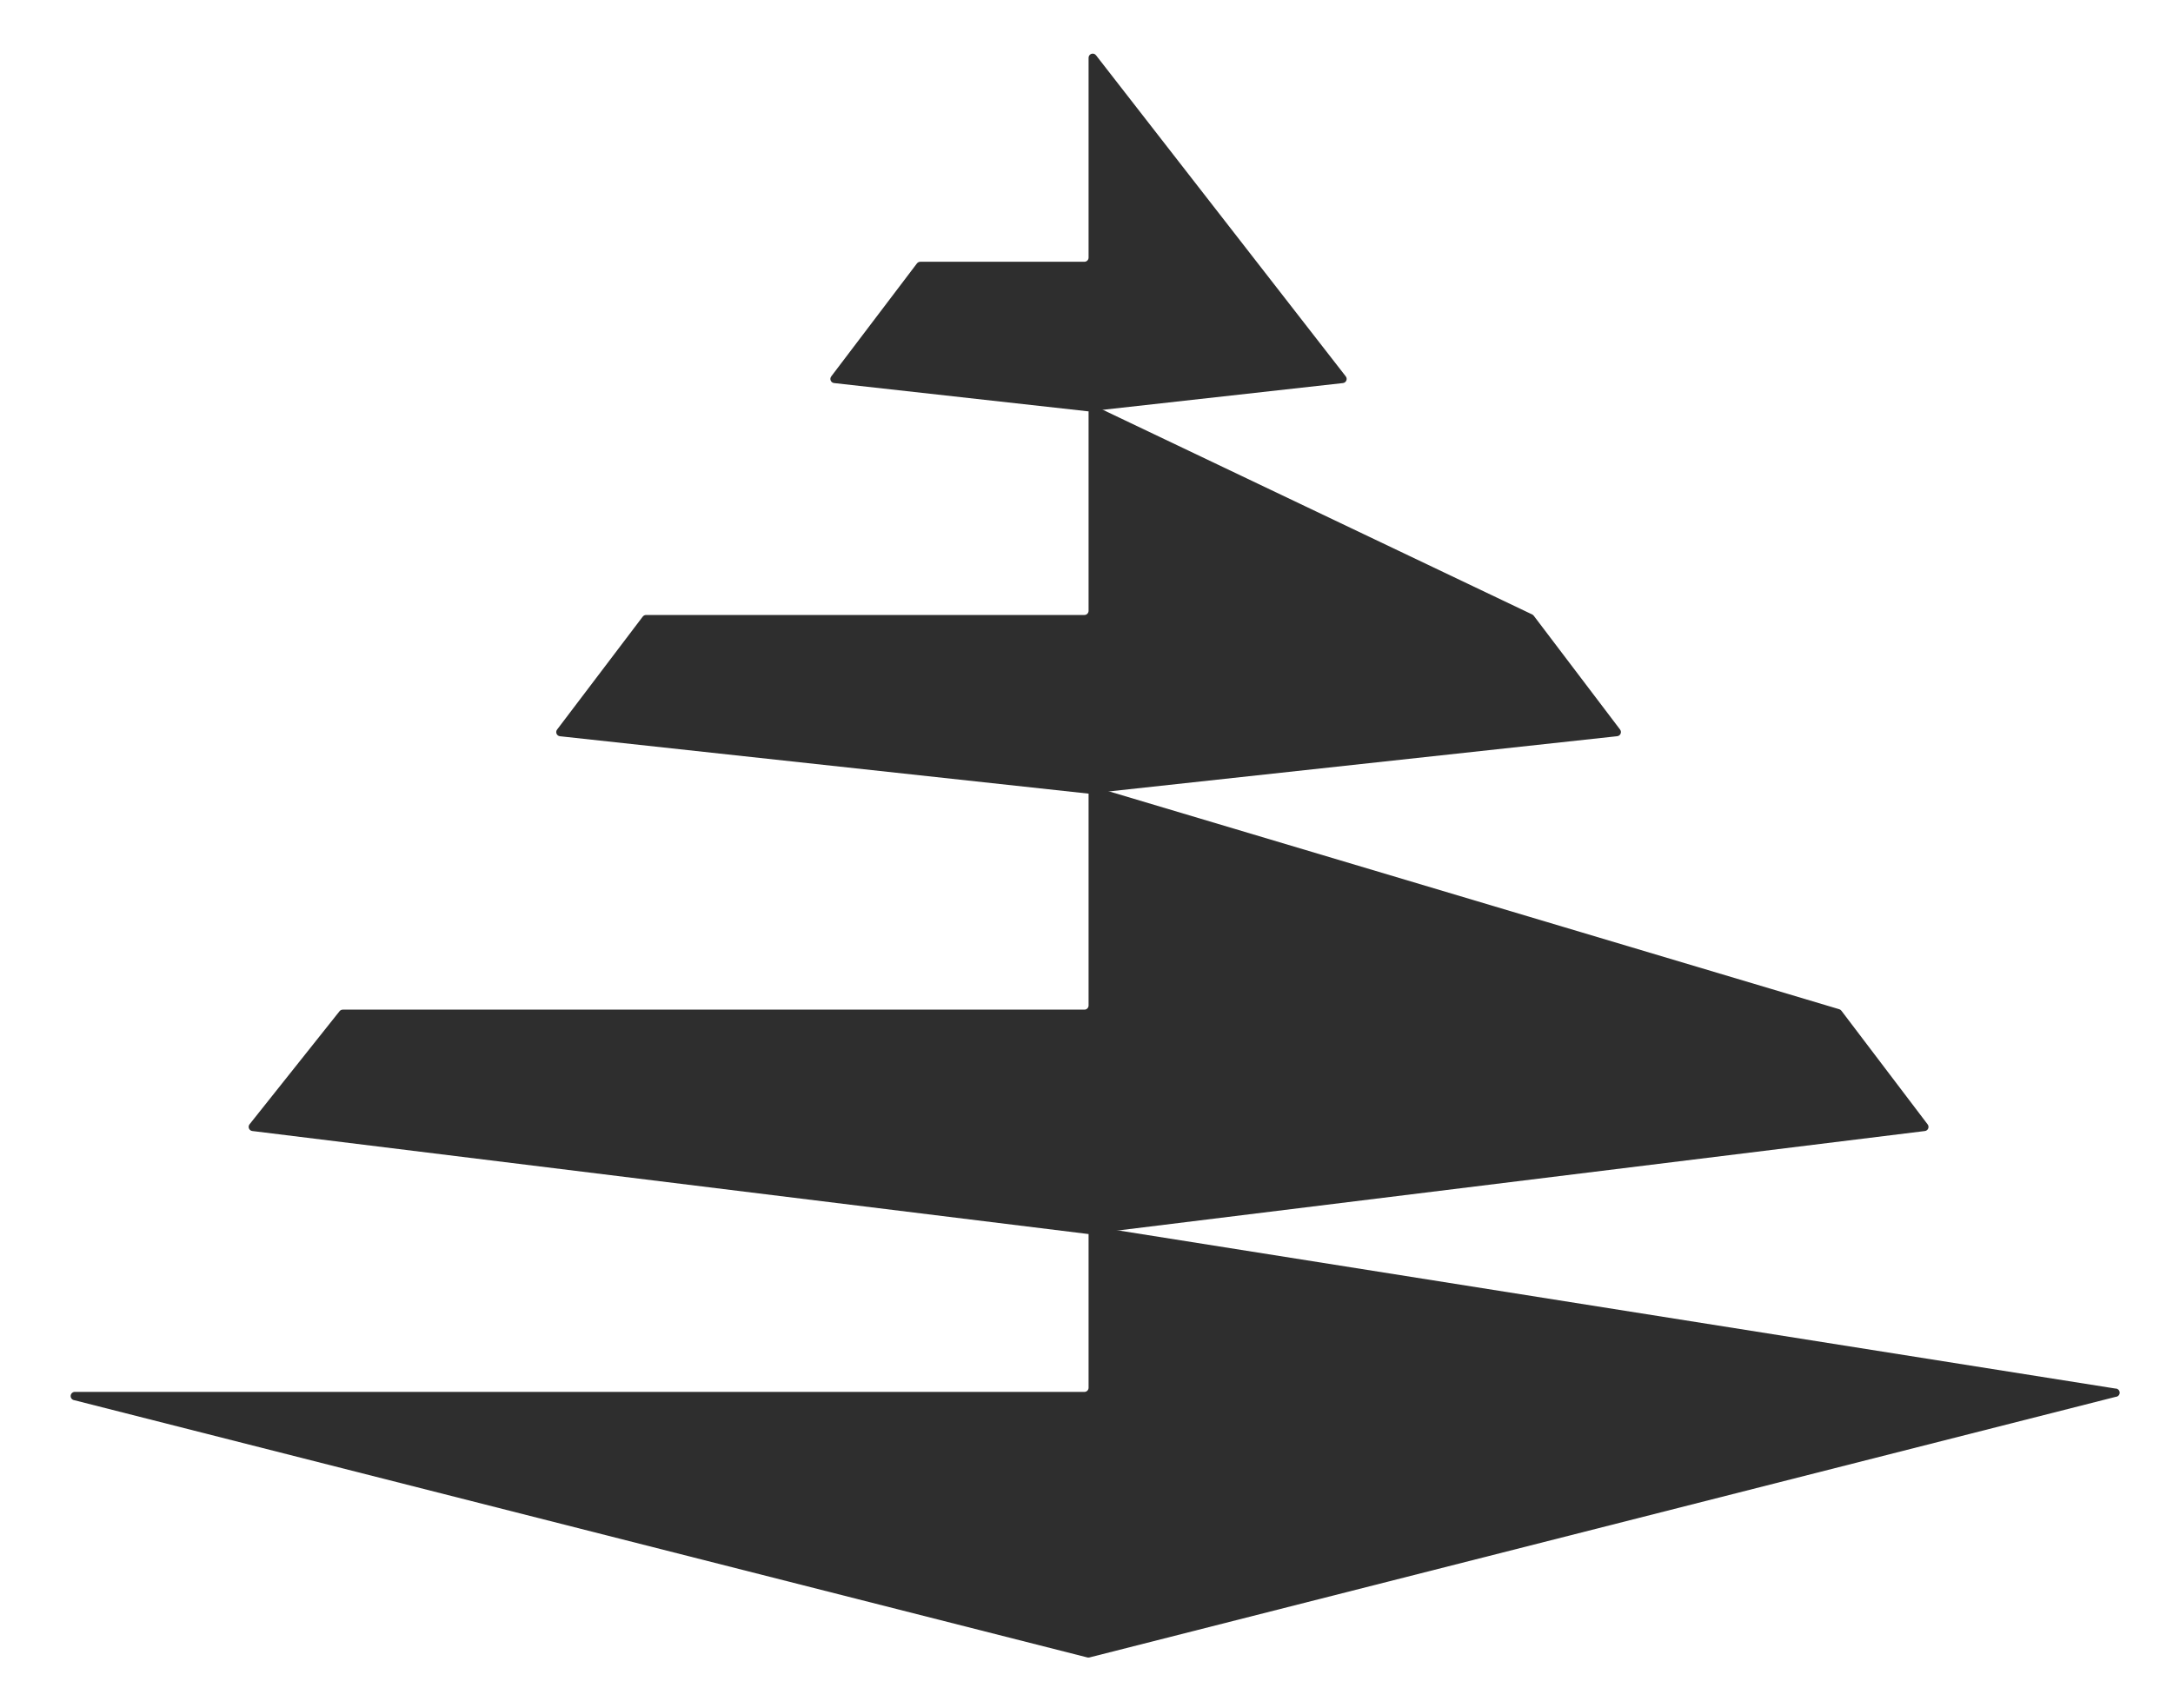
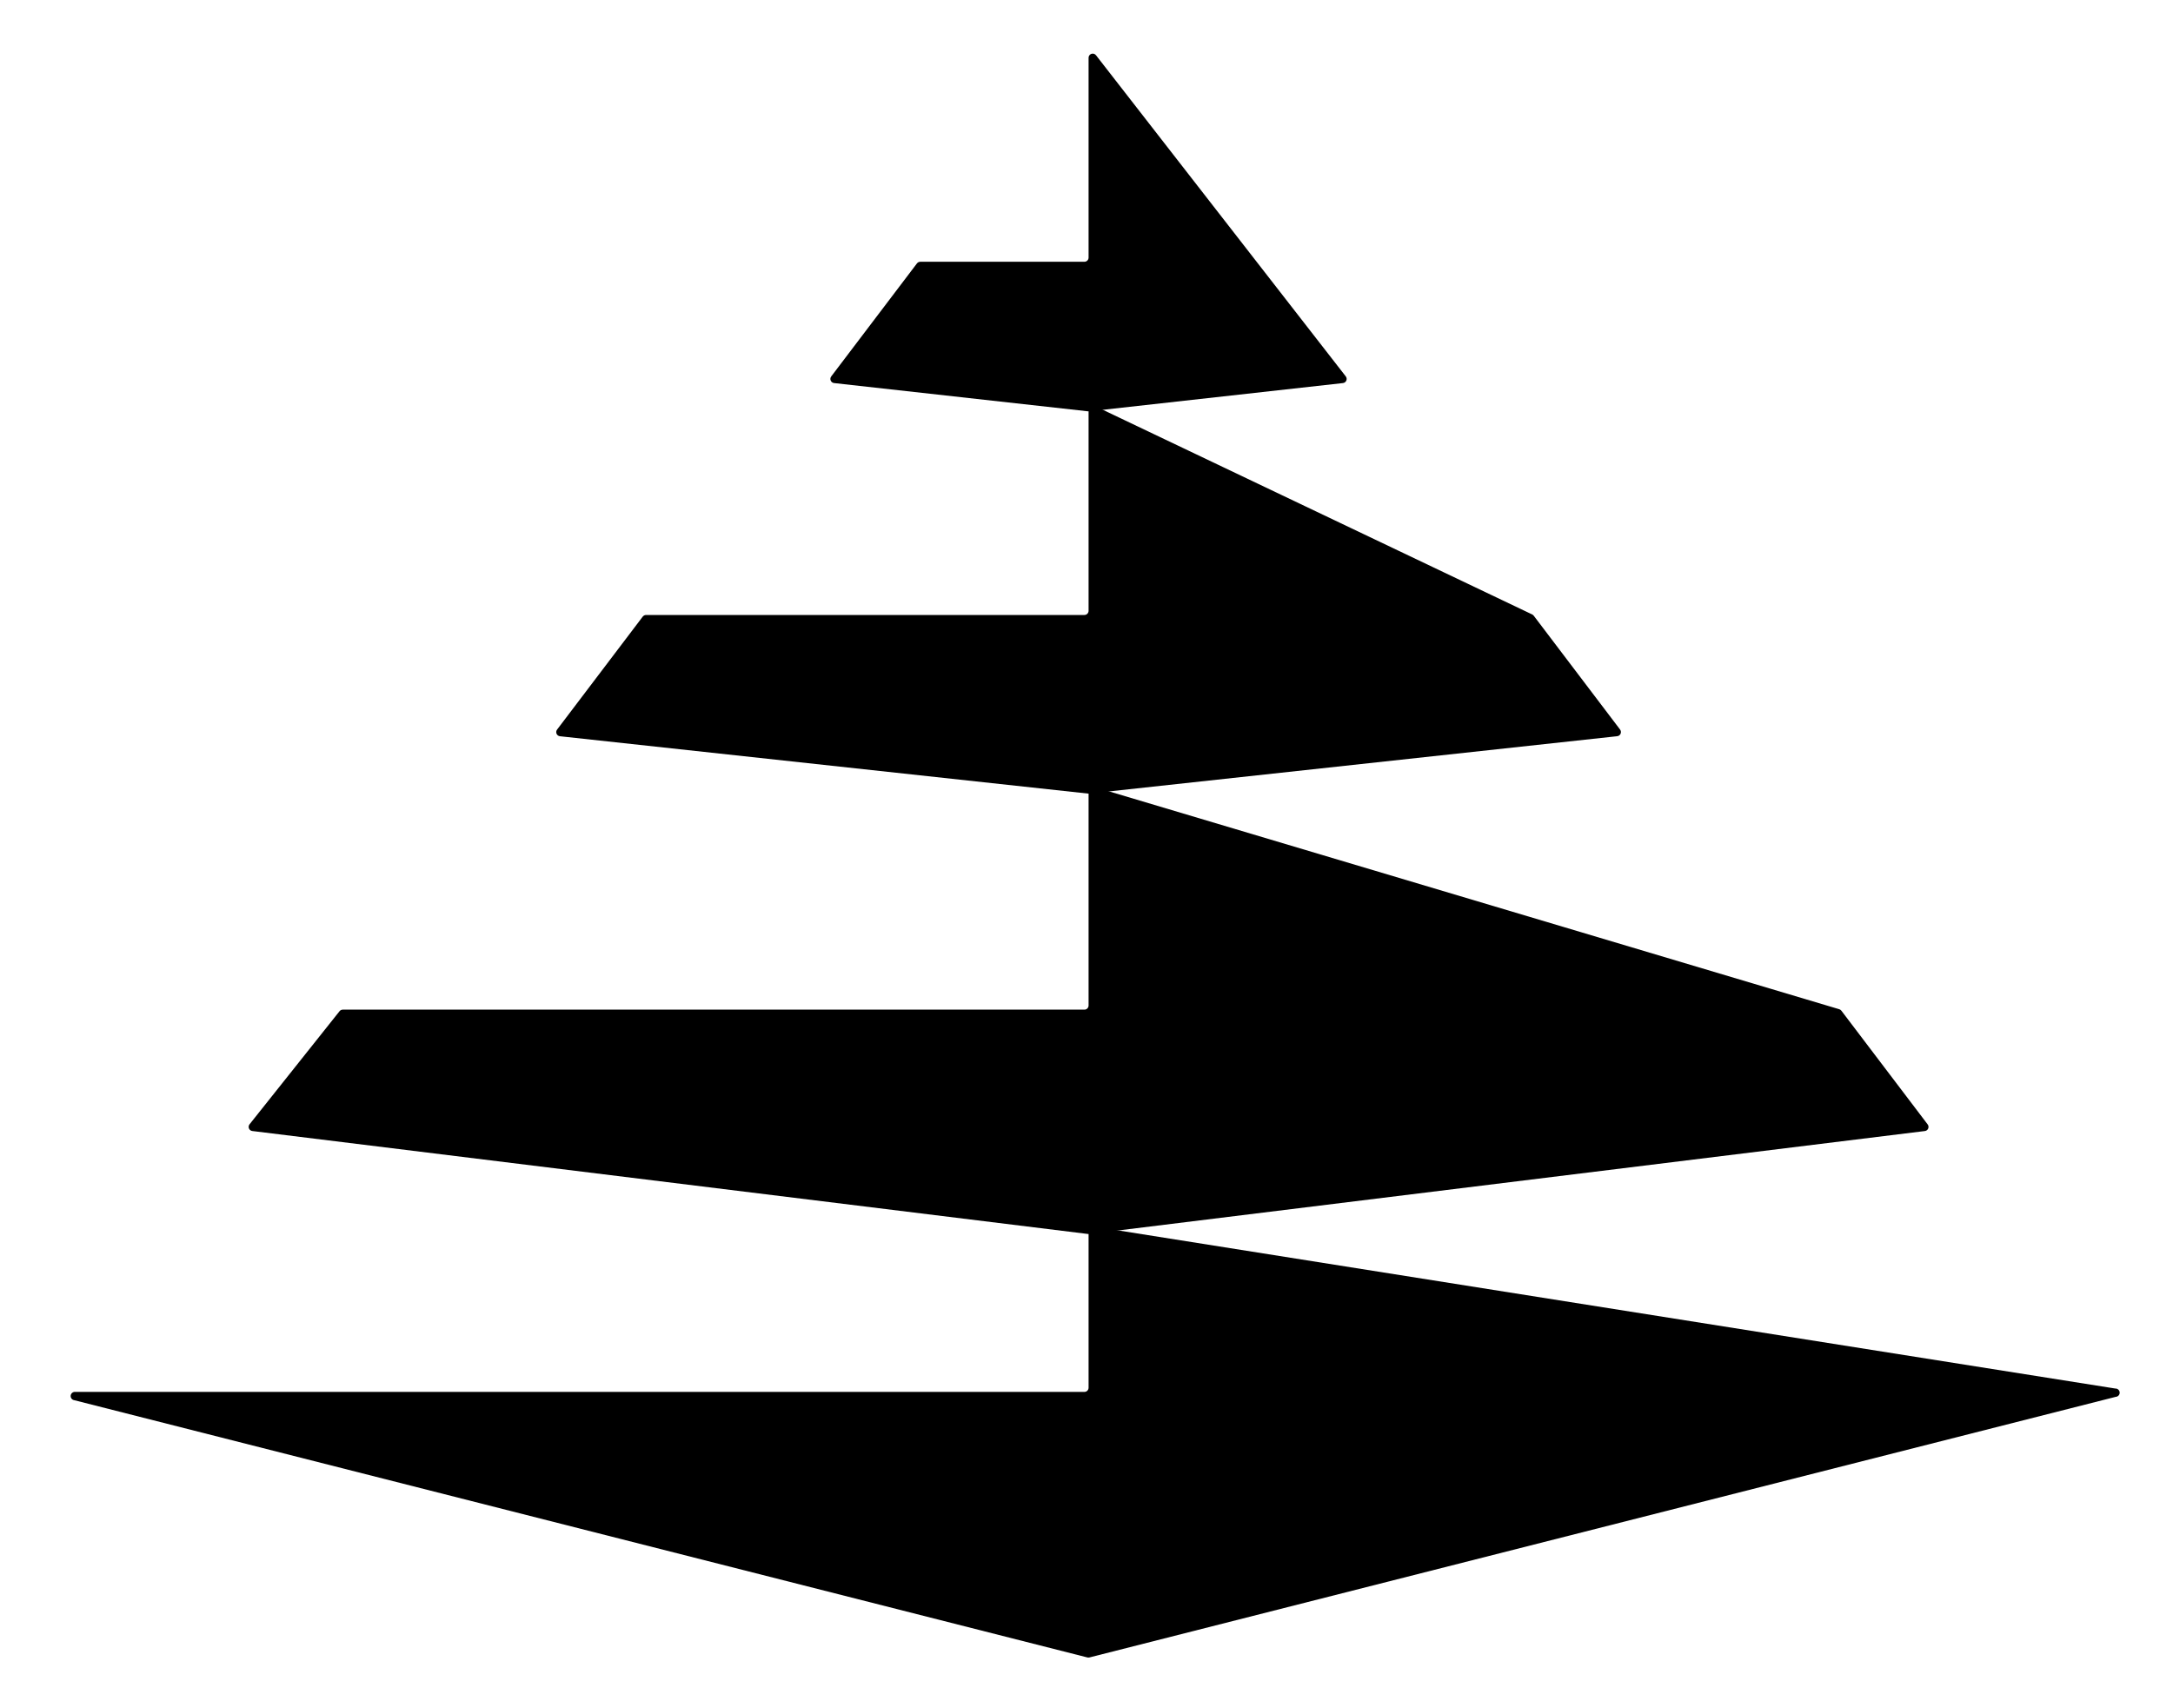
<svg xmlns="http://www.w3.org/2000/svg" viewBox="0 0 523 411">
-   <defs>
-     <style>.cls-1{fill:#2E2E2E;}</style>
-   </defs>
+   <defs />
  <g id="final">
    <path class="cls-1" d="M263.82,13.34l60.06,77.22a1,1,0,0,1-.69,1.64L262.11,99a.81.81,0,0,1-.22,0L200.78,92.2a1,1,0,0,1-.7-1.63L220.69,63.4a1.05,1.05,0,0,1,.82-.4H261a1,1,0,0,0,1-1V14A1,1,0,0,1,263.82,13.34Z" />
    <path class="cls-1" d="M263.46,97.69l105.32,50.2a1.1,1.1,0,0,1,.37.31l20.76,27.37a1,1,0,0,1-.7,1.62L262.11,191h-.22l-127.1-13.8a1,1,0,0,1-.7-1.62l20.6-27.17a1.05,1.05,0,0,1,.82-.4H261a1,1,0,0,0,1-1V98.61A1,1,0,0,1,263.46,97.69Z" />
    <path class="cls-1" d="M263.31,189.39,442.68,242.9a1,1,0,0,1,.52.37l20.73,27.32a1,1,0,0,1-.69,1.63L262.16,297h-.25L60.73,272.21a1,1,0,0,1-.68-1.6L81.7,243.4a1,1,0,0,1,.8-.4H261a1,1,0,0,0,1-1V190.37A1,1,0,0,1,263.31,189.39Z" />
    <path class="cls-1" d="M263.18,295.19l245.94,39a1,1,0,0,1,.09,2l-247,62.72a1.06,1.06,0,0,1-.5,0L17.89,337a1,1,0,0,1,.25-2H261a1,1,0,0,0,1-1V296.19A1,1,0,0,1,263.18,295.19Z" />
  </g>
</svg>
